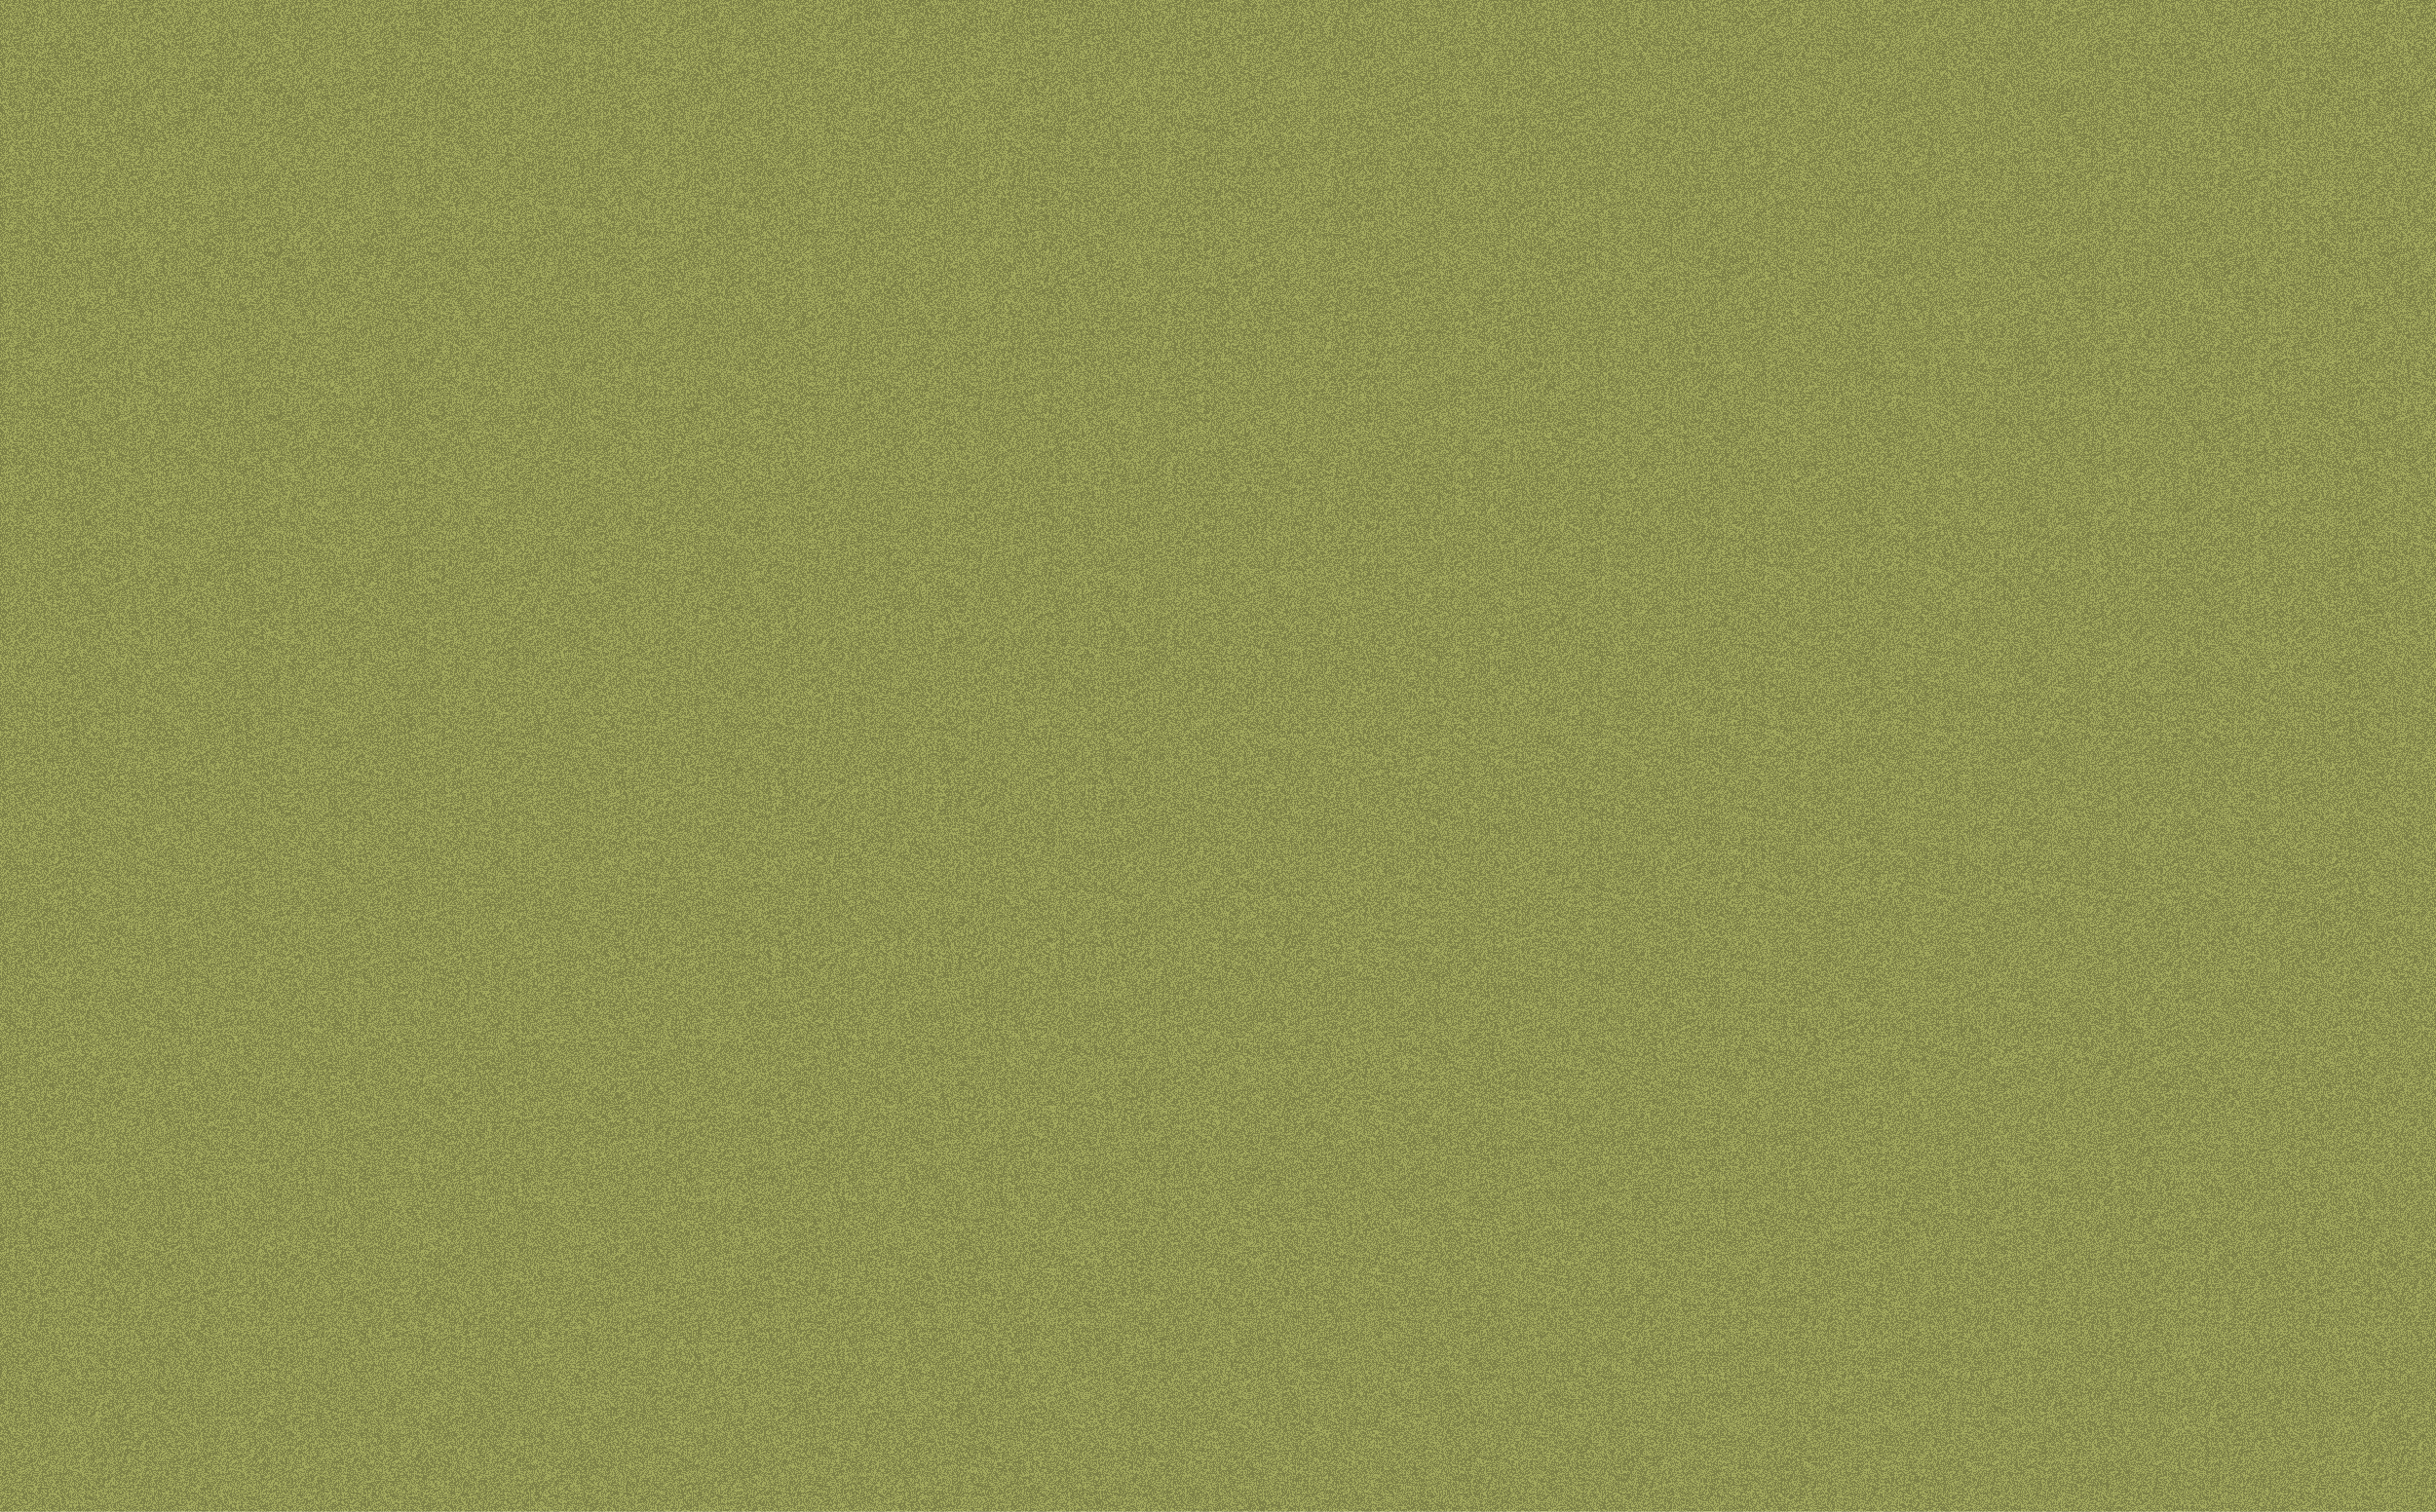
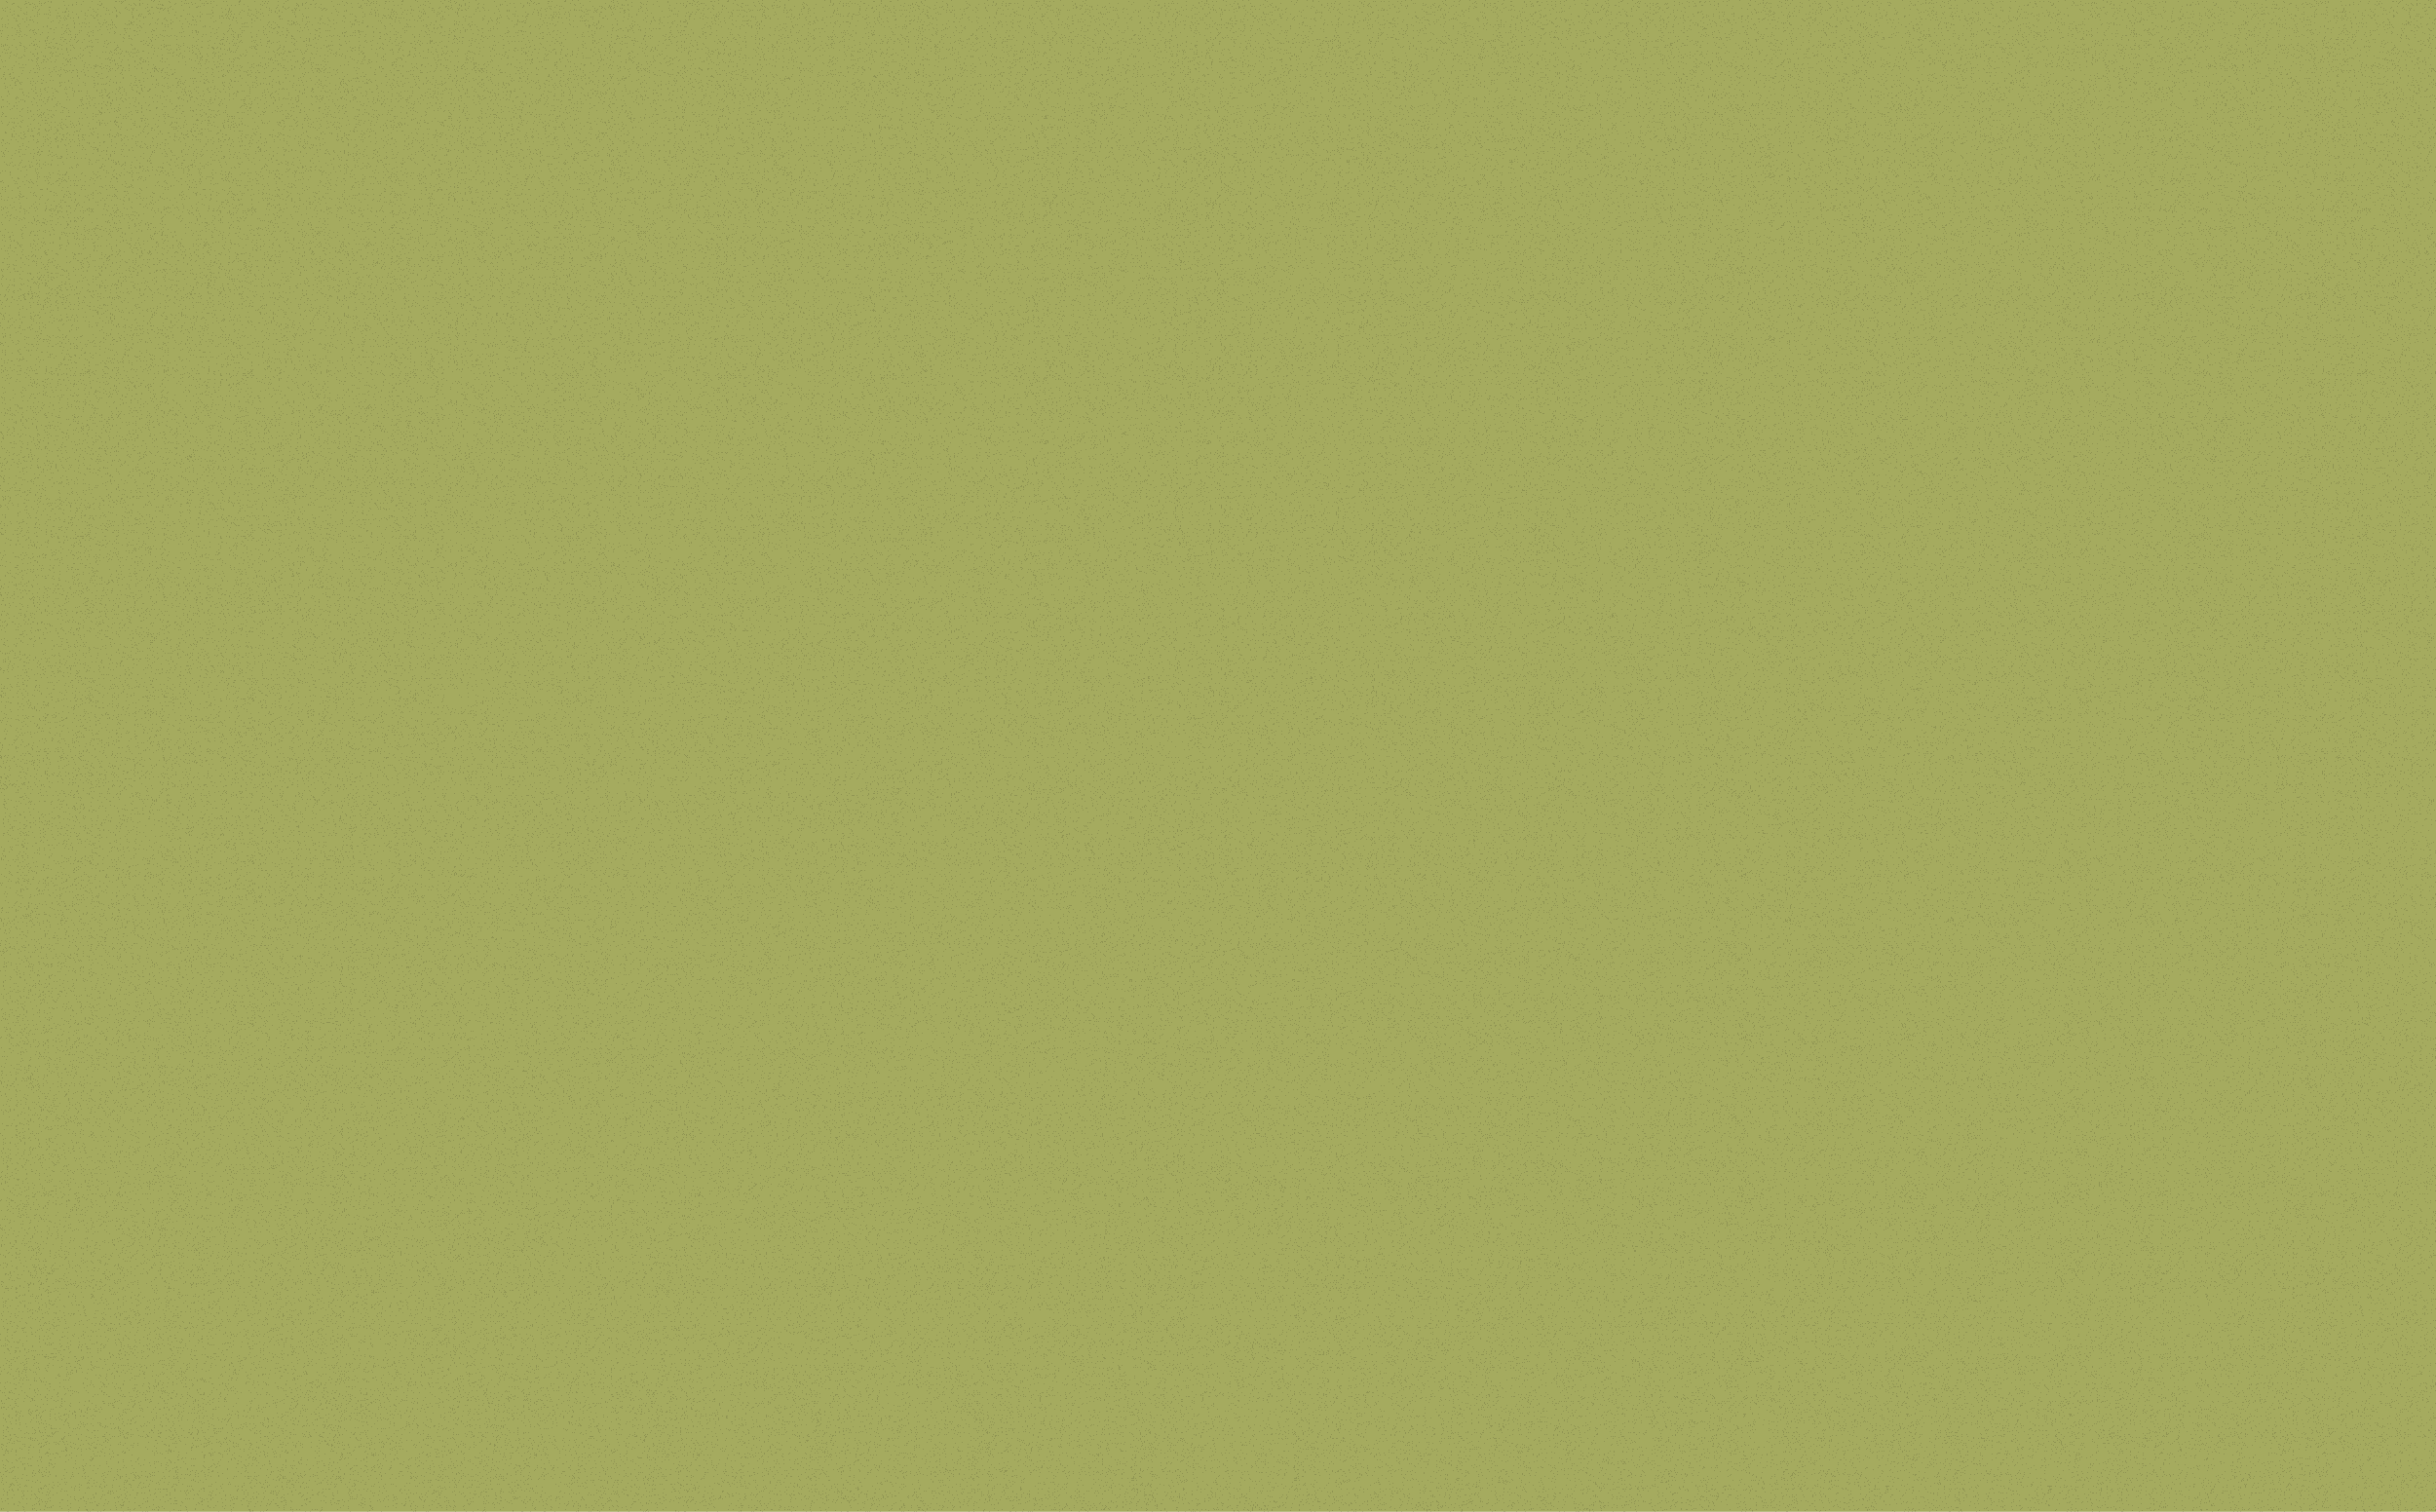
<svg xmlns="http://www.w3.org/2000/svg" preserveAspectRatio="none" overflow="visible" style="display: block;" width="1917" height="1189.9" viewBox="0 0 1917 1189.9" fill="none">
  <g id="Group 96" filter="url(#filter0_n_0_46)">
    <rect id="Rectangle 92" width="1917" height="1189.9" fill="#A5AB5F" />
    <g id="Line 37">
</g>
    <g id="Line 38">
</g>
  </g>
  <defs>
    <filter id="filter0_n_0_46" x="0" y="0" width="1917" height="1189.9" filterUnits="userSpaceOnUse" color-interpolation-filters="sRGB">
      <feFlood flood-opacity="0" result="BackgroundImageFix" />
      <feBlend mode="normal" in="SourceGraphic" in2="BackgroundImageFix" result="shape" />
      <feTurbulence type="fractalNoise" baseFrequency="2 2" stitchTiles="stitch" numOctaves="3" result="noise" seed="41" />
      <feColorMatrix in="noise" type="luminanceToAlpha" result="alphaNoise" />
      <feComponentTransfer in="alphaNoise" result="coloredNoise1">
-         <feFuncA type="discrete" tableValues="1 1 1 1 1 1 1 1 1 1 1 1 1 1 1 1 1 1 1 1 1 1 1 1 1 1 1 1 1 1 1 1 1 1 1 1 1 1 1 1 1 1 1 1 1 1 1 1 1 1 1 0 0 0 0 0 0 0 0 0 0 0 0 0 0 0 0 0 0 0 0 0 0 0 0 0 0 0 0 0 0 0 0 0 0 0 0 0 0 0 0 0 0 0 0 0 0 0 0 0 " />
+         <feFuncA type="discrete" tableValues="1 1 1 1 1 1 1 1 1 1 1 1 1 1 1 1 1 1 1 1 1 1 1 1 1 1 1 1 1 1 1 1 1 1 1 1 0 0 0 0 0 0 0 0 0 0 0 0 0 0 0 0 0 0 0 0 0 0 0 0 0 0 0 0 0 0 0 0 0 0 0 0 0 0 0 0 0 0 0 0 0 0 0 0 0 0 0 0 0 0 0 0 0 0 0 0 0 0 0 0" />
      </feComponentTransfer>
      <feComposite operator="in" in2="shape" in="coloredNoise1" result="noise1Clipped" />
-       <feFlood flood-color="rgba(0, 0, 0, 0.25)" result="color1Flood" />
+       <feFlood flood-color="rgba(0, 0, 0, 0.13)" result="color1Flood" />
      <feComposite operator="in" in2="noise1Clipped" in="color1Flood" result="color1" />
      <feMerge result="effect1_noise_0_46">
        <feMergeNode in="shape" />
        <feMergeNode in="color1" />
      </feMerge>
    </filter>
  </defs>
</svg>
